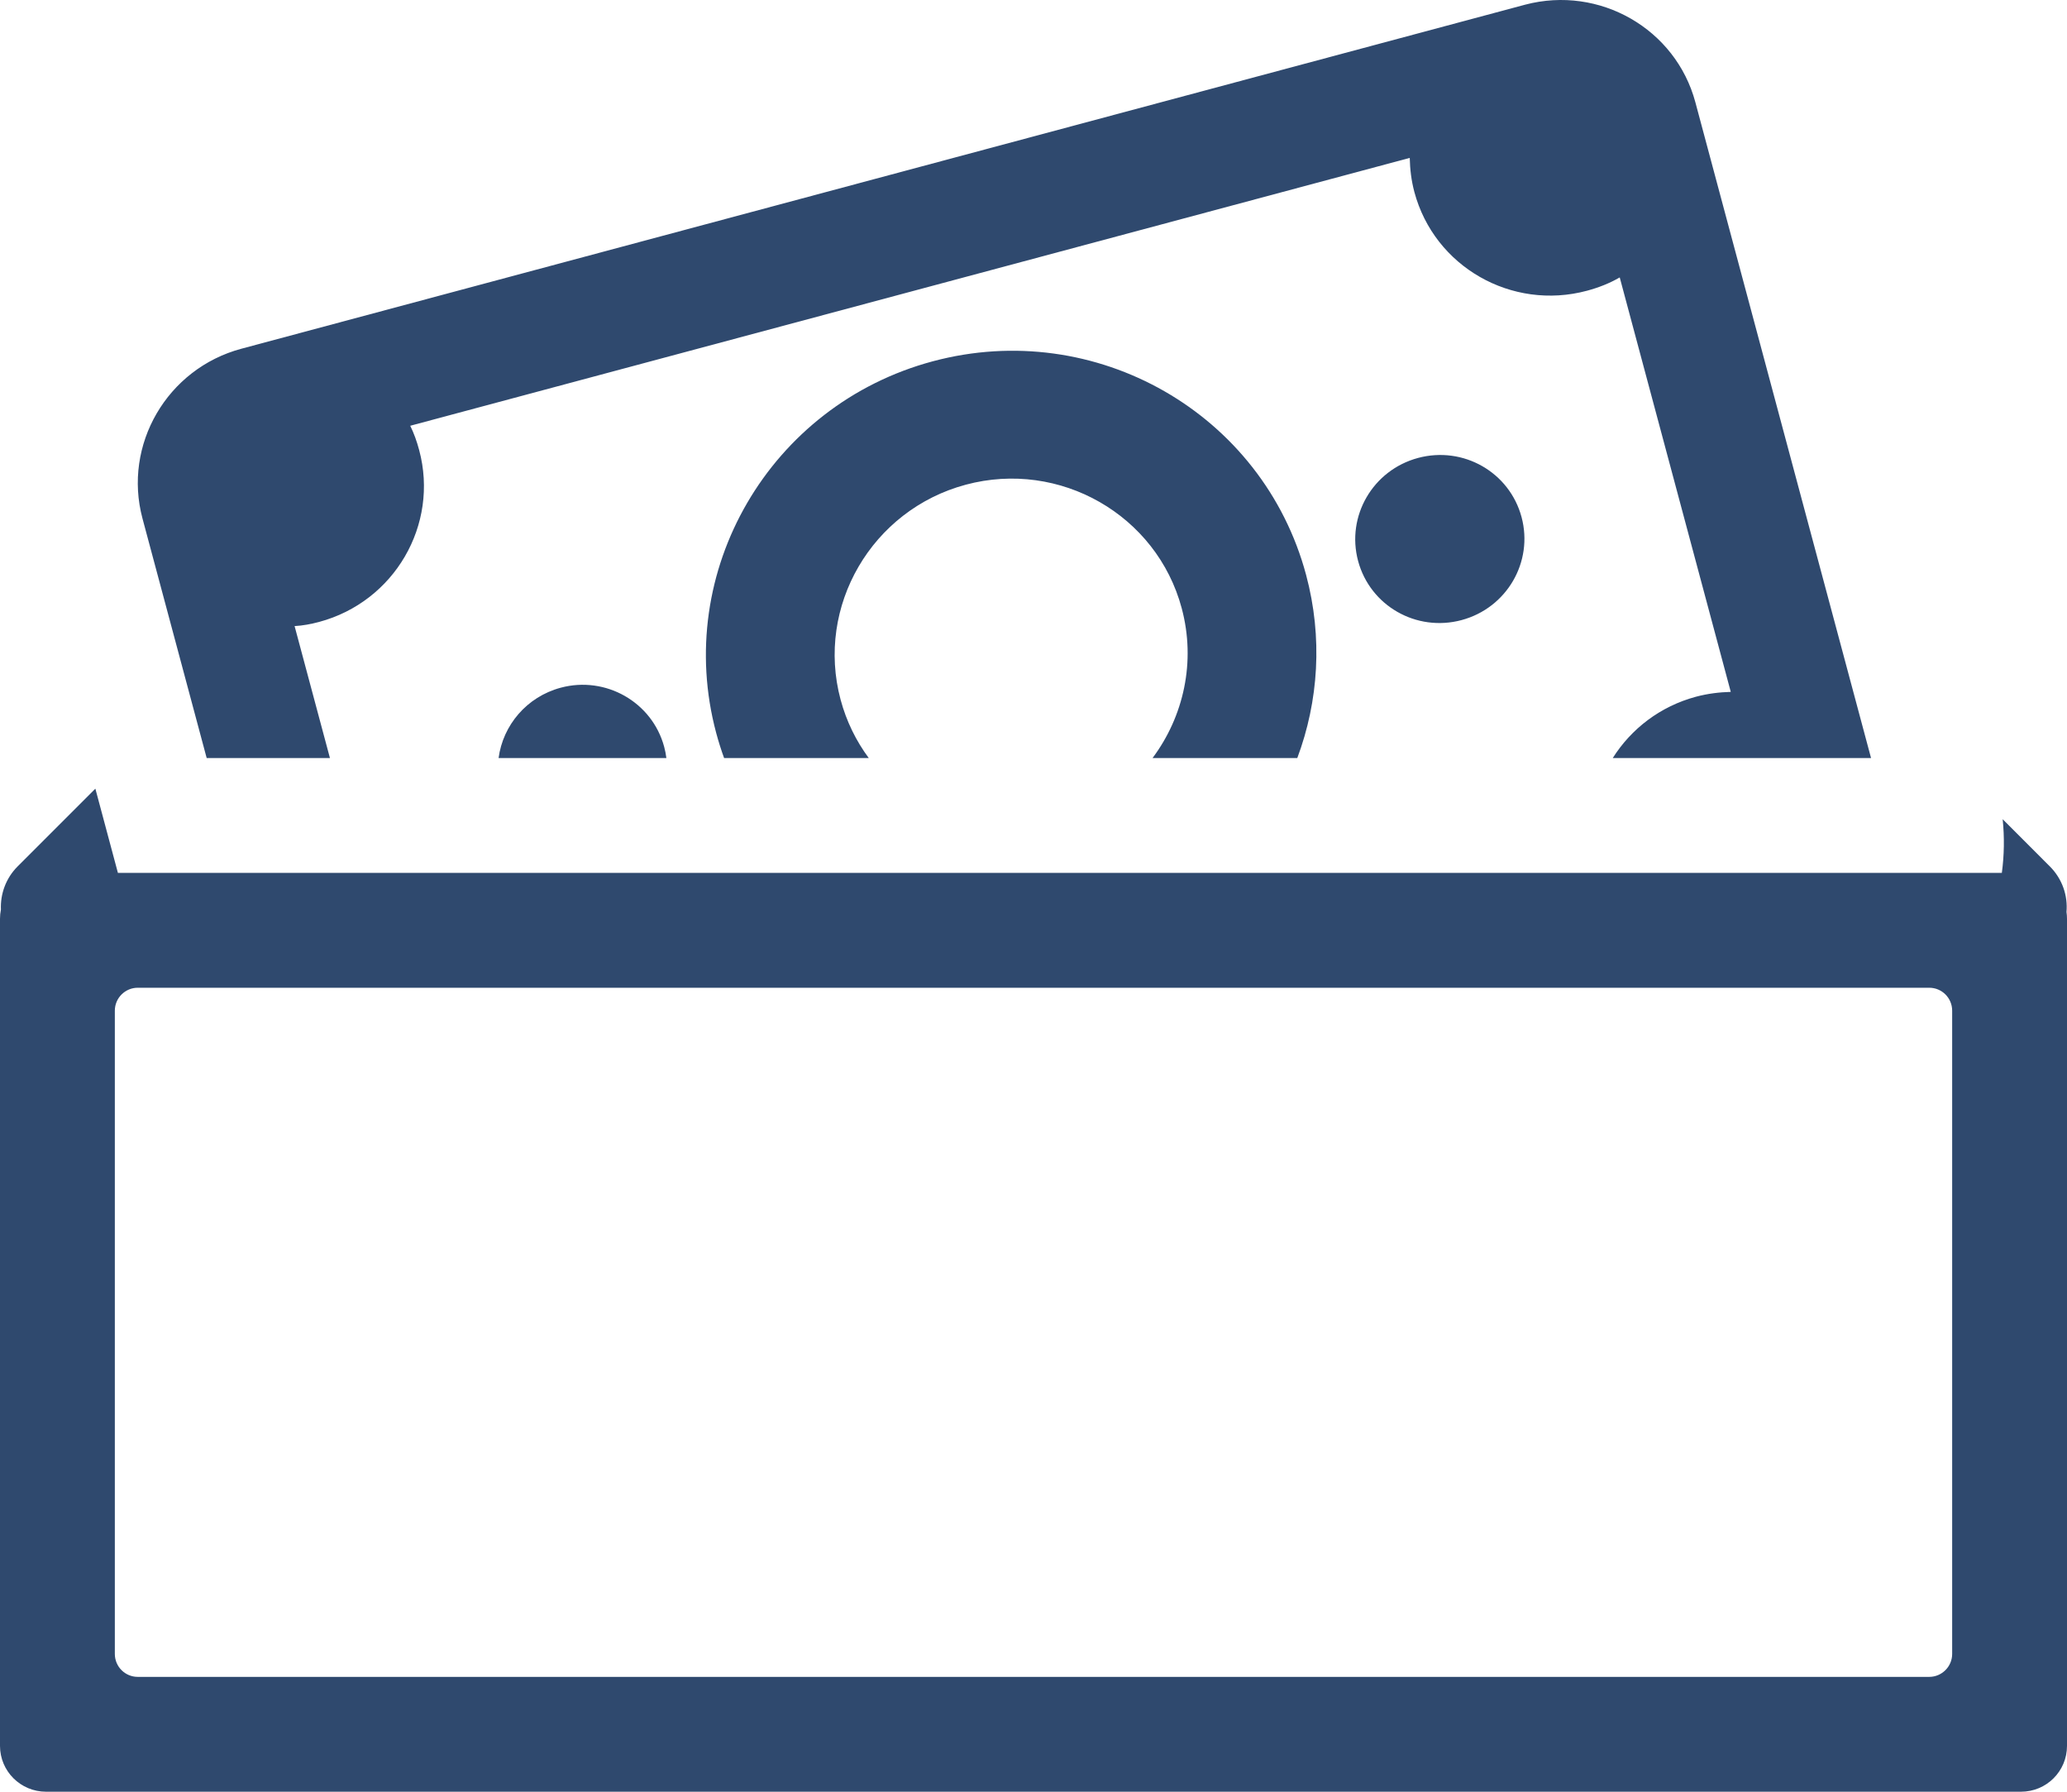
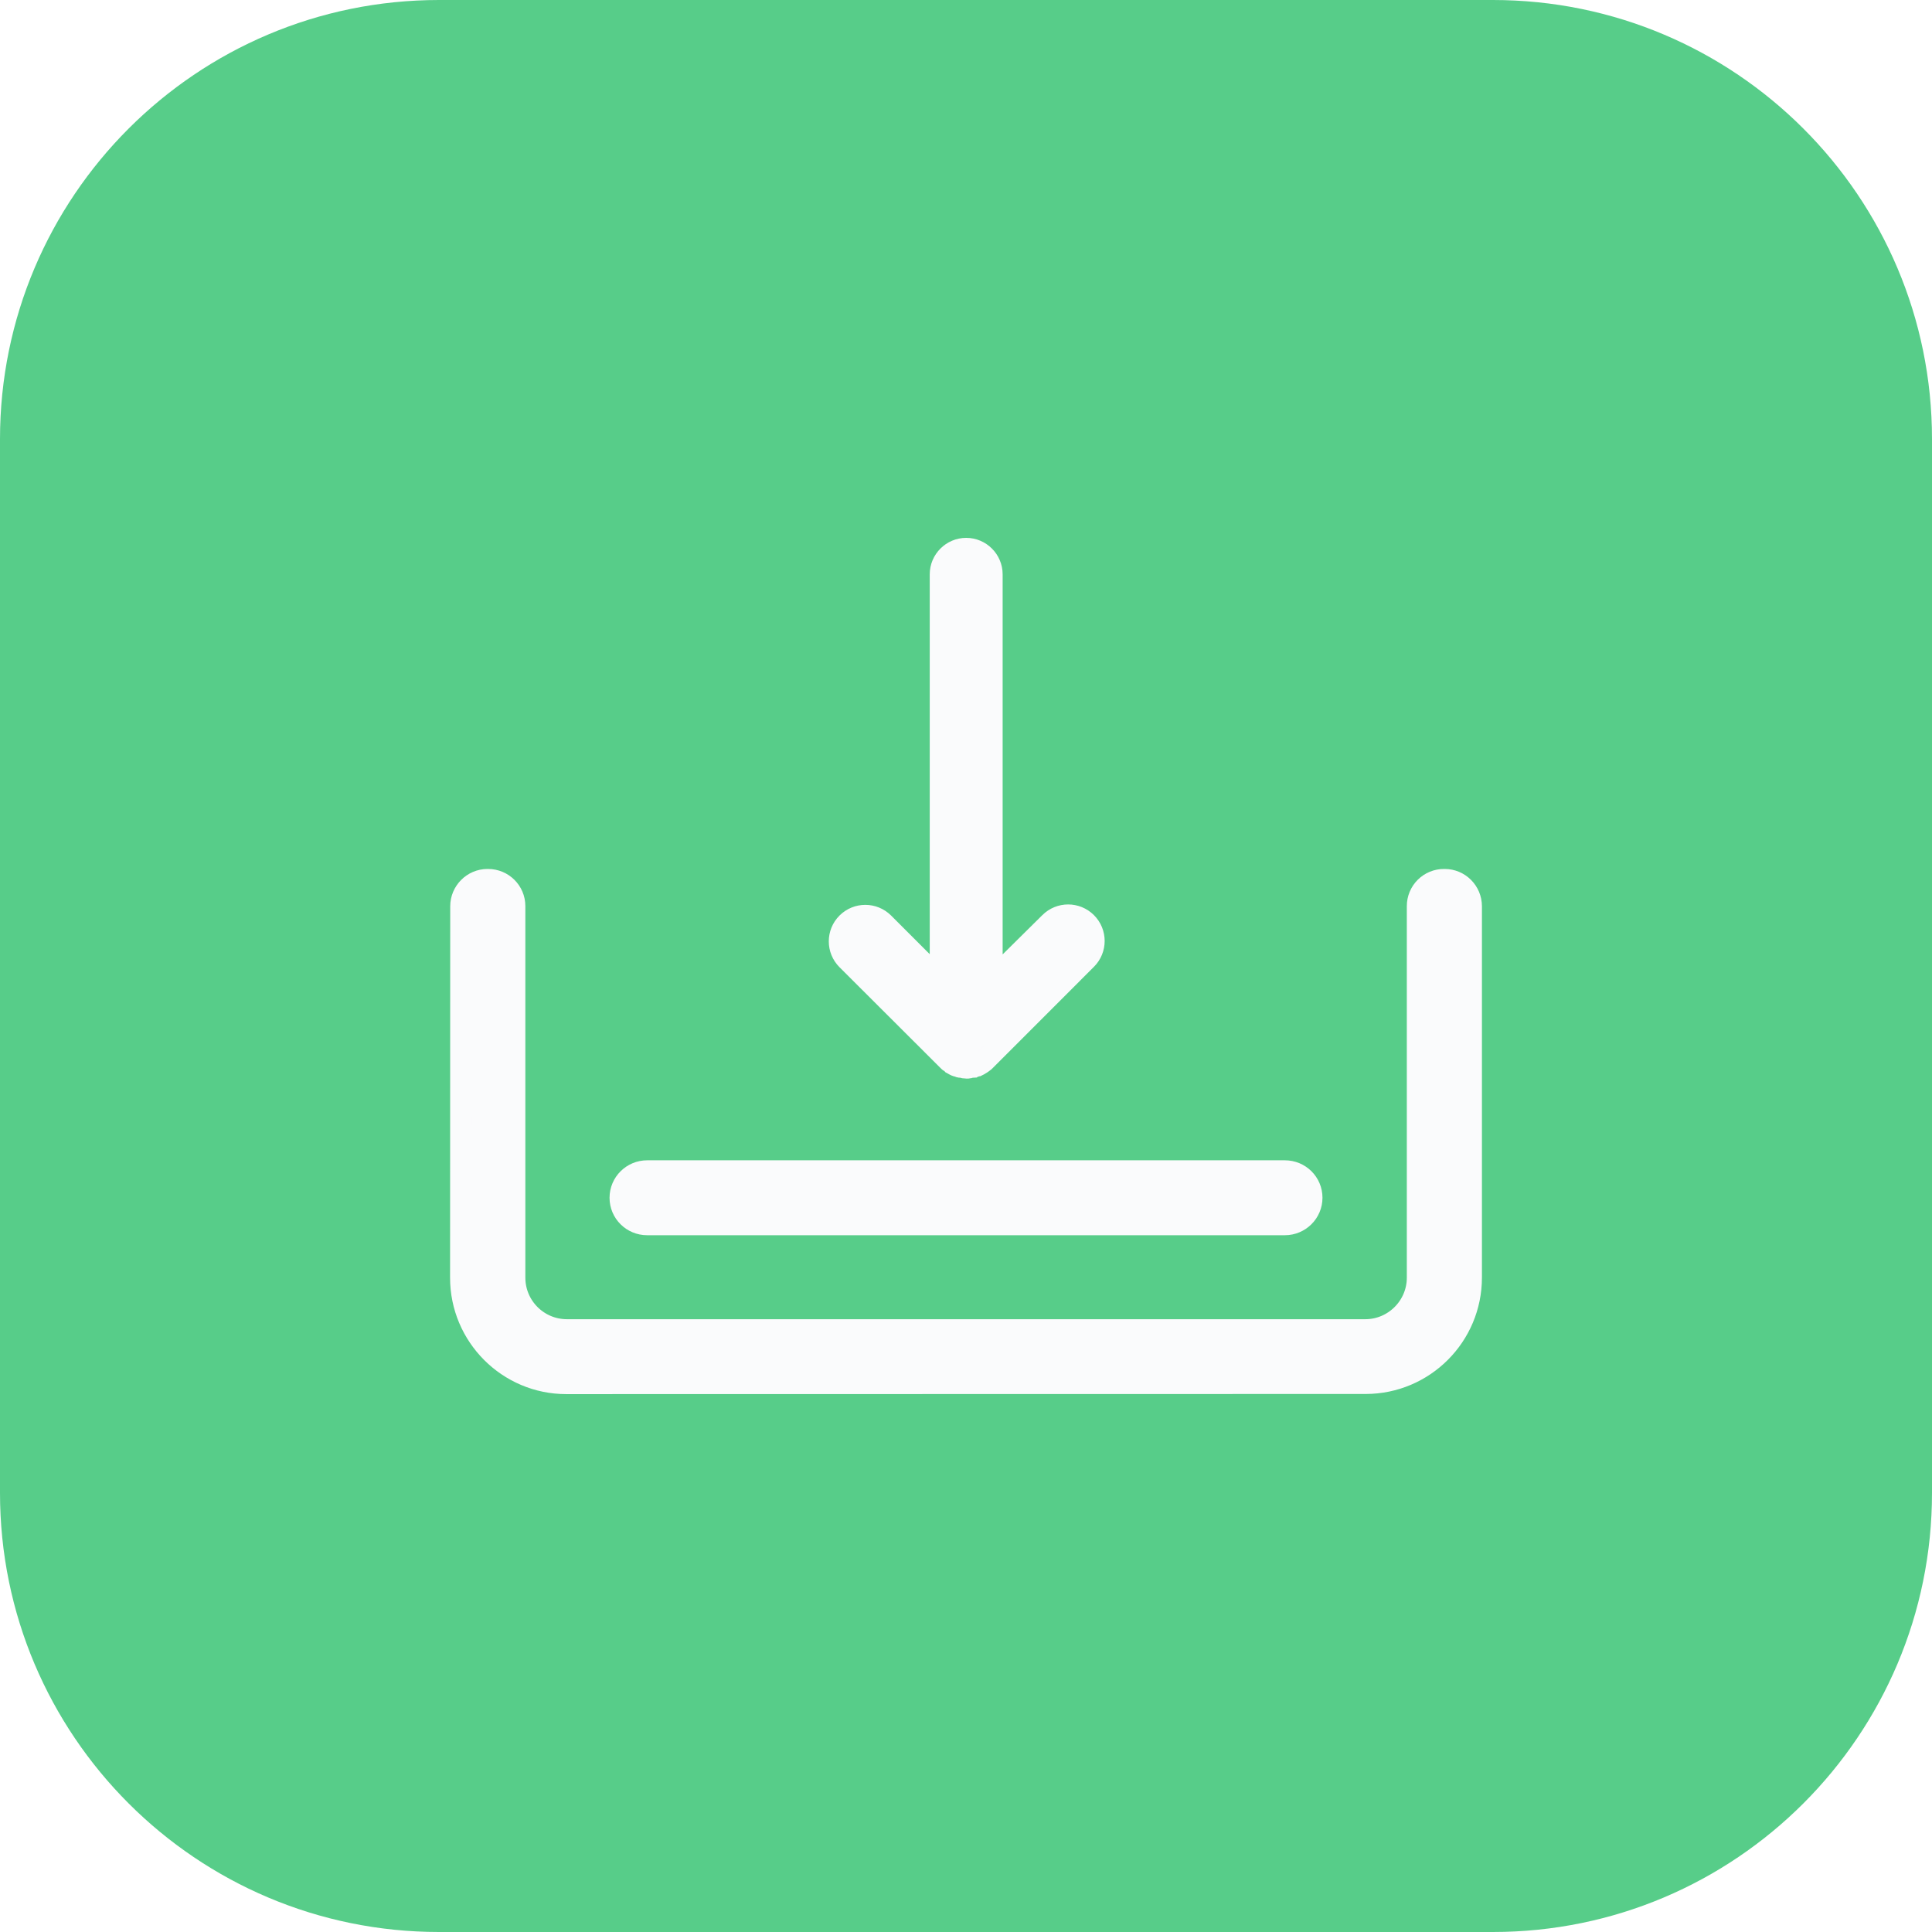
- <svg xmlns="http://www.w3.org/2000/svg" width="90px" height="78px" viewBox="0 0 90 78" version="1.1">
-   <defs />
-   <g id="Page-1" stroke="none" stroke-width="1" fill="none" fill-rule="evenodd">
-     <g id="wallet_screen_send" transform="translate(-2195, -411)" fill="#2F496E">
-       <g id="content" transform="translate(0, 168)">
-         <g id="tabs">
-           <g id="receive-tab-content" transform="translate(2169, 100)">
-             <g id="receive-ic" transform="translate(26, 143)">
-               <path d="M0.04,39.595 C0.011,38.917 0.255,38.23 0.768,37.717 L4.152,34.333 L5.134,38 L87.163,38 C87.266,37.236 87.28,36.453 87.199,35.663 L89.252,37.717 C89.797,38.261 90.04,38.992 89.978,39.702 C89.993,39.798 90,39.897 90,39.997 L90,76.003 C90,77.106 89.109,78 87.994,78 L2.006,78 C0.898,78 0,77.108 0,76.003 L0,39.997 C0,39.859 0.014,39.725 0.04,39.595 Z M5,43.998 C5,43.447 5.45,43 5.997,43 L84.003,43 C84.554,43 85,43.447 85,43.998 L85,72.002 C85,72.553 84.55,73 84.003,73 L5.997,73 C5.446,73 5,72.553 5,72.002 L5,43.998 Z" id="Combined-Shape" />
-               <path d="M81.468,33 L73.819,4.453 C72.963,1.258 69.648,-0.649 66.409,0.203 L10.511,15.181 C7.276,16.048 5.345,19.362 6.204,22.571 L8.999,33 L14.366,33 L12.827,27.256 C13.183,27.236 13.542,27.169 13.894,27.075 C17.171,26.197 19.123,22.848 18.252,19.597 C18.151,19.22 18.026,18.865 17.862,18.535 L61.382,6.874 C61.393,7.364 61.45,7.858 61.584,8.36 C62.455,11.611 65.82,13.535 69.098,12.657 C69.604,12.521 70.081,12.334 70.512,12.084 L70.526,12.08 L75.36,30.12 C74.866,30.133 74.355,30.195 73.848,30.33 C72.283,30.75 71.02,31.733 70.222,33 L81.468,33 Z M56.486,33 C57.41,30.527 57.601,27.76 56.869,25.026 C54.984,17.994 47.703,13.829 40.613,15.729 C33.524,17.628 29.3,24.876 31.184,31.908 C31.284,32.28 31.399,32.644 31.528,33 L37.827,33 C37.276,32.257 36.853,31.401 36.6,30.457 C35.512,26.397 37.959,22.197 42.053,21.1 C46.146,20.003 50.365,22.417 51.453,26.477 C52.079,28.81 51.536,31.19 50.184,33 L56.486,33 Z M21.709,33 C21.899,31.576 22.928,30.337 24.415,29.938 C26.37,29.414 28.396,30.561 28.92,32.515 C28.963,32.676 28.995,32.838 29.015,33 L21.709,33 Z M61.746,19.935 C59.777,20.463 58.61,22.466 59.133,24.419 C59.657,26.372 61.669,27.523 63.638,26.995 C65.607,26.467 66.774,24.465 66.251,22.512 C65.727,20.558 63.715,19.408 61.746,19.935 Z" id="Combined-Shape" />
-             </g>
-           </g>
-         </g>
-       </g>
-     </g>
+ <svg xmlns="http://www.w3.org/2000/svg" width="88" height="88" viewBox="0 0 88 88">
+   <g fill="none" fill-rule="evenodd">
+     <rect width="88" height="88" fill="#2DC06C" opacity=".8" rx="20" />
+     <path fill="#FAFBFC" stroke="#FAFBFC" d="M43.274 48.366a.626.626 0 0 1-.087-.078l-4.596-4.587a1.163 1.163 0 1 1 1.645-1.645l2.612 2.613V26.16c0-.638.522-1.161 1.161-1.161.638 0 1.16.523 1.16 1.161V44.67l2.661-2.633a1.163 1.163 0 1 1 1.645 1.645l-4.615 4.617c-.019.02-.048.048-.077.068-.02.01-.03.02-.048.029-.02.02-.03.029-.049.039-.01.01-.029.019-.048.029-.02.01-.03.019-.049.029l-.058.029c-.019 0-.029.01-.048.019-.02.01-.039.01-.058.02-.02.009-.039.009-.058.019-.02 0-.039.01-.058.01-.02 0-.039.01-.058.01-.02 0-.039.009-.058.009-.01 0-.03.01-.049.01-.038.01-.077.01-.116.01-.038 0-.077-.01-.116-.01-.02 0-.029-.01-.048-.01-.02 0-.039-.01-.058-.01-.02 0-.039-.01-.058-.01-.02 0-.039 0-.058-.01-.02-.009-.039-.009-.058-.019-.02-.01-.039-.01-.058-.019-.02 0-.03-.01-.049-.02l-.058-.028c-.02-.01-.029-.02-.048-.03-.01-.01-.03-.019-.049-.028-.019-.02-.029-.03-.048-.04-.02-.009-.039-.019-.048-.028zm-15.01 6.19c0-.666.546-1.206 1.214-1.206h29.044c.671 0 1.215.535 1.215 1.206 0 .666-.546 1.207-1.215 1.207H29.478c-.67 0-1.214-.536-1.214-1.207zm-4.835-13.285v16.924a2.393 2.393 0 0 0 2.39 2.393h36.37c1.31 0 2.39-1.071 2.39-2.393V41.271a1.19 1.19 0 0 1 1.197-1.191h.028c.659 0 1.196.537 1.196 1.2v16.91a4.802 4.802 0 0 1-4.793 4.804L25.791 63c-2.636 0-4.792-2.15-4.791-4.804l.007-16.916c0-.656.537-1.2 1.197-1.2h.028c.66 0 1.197.533 1.197 1.19z" />
  </g>
</svg>
